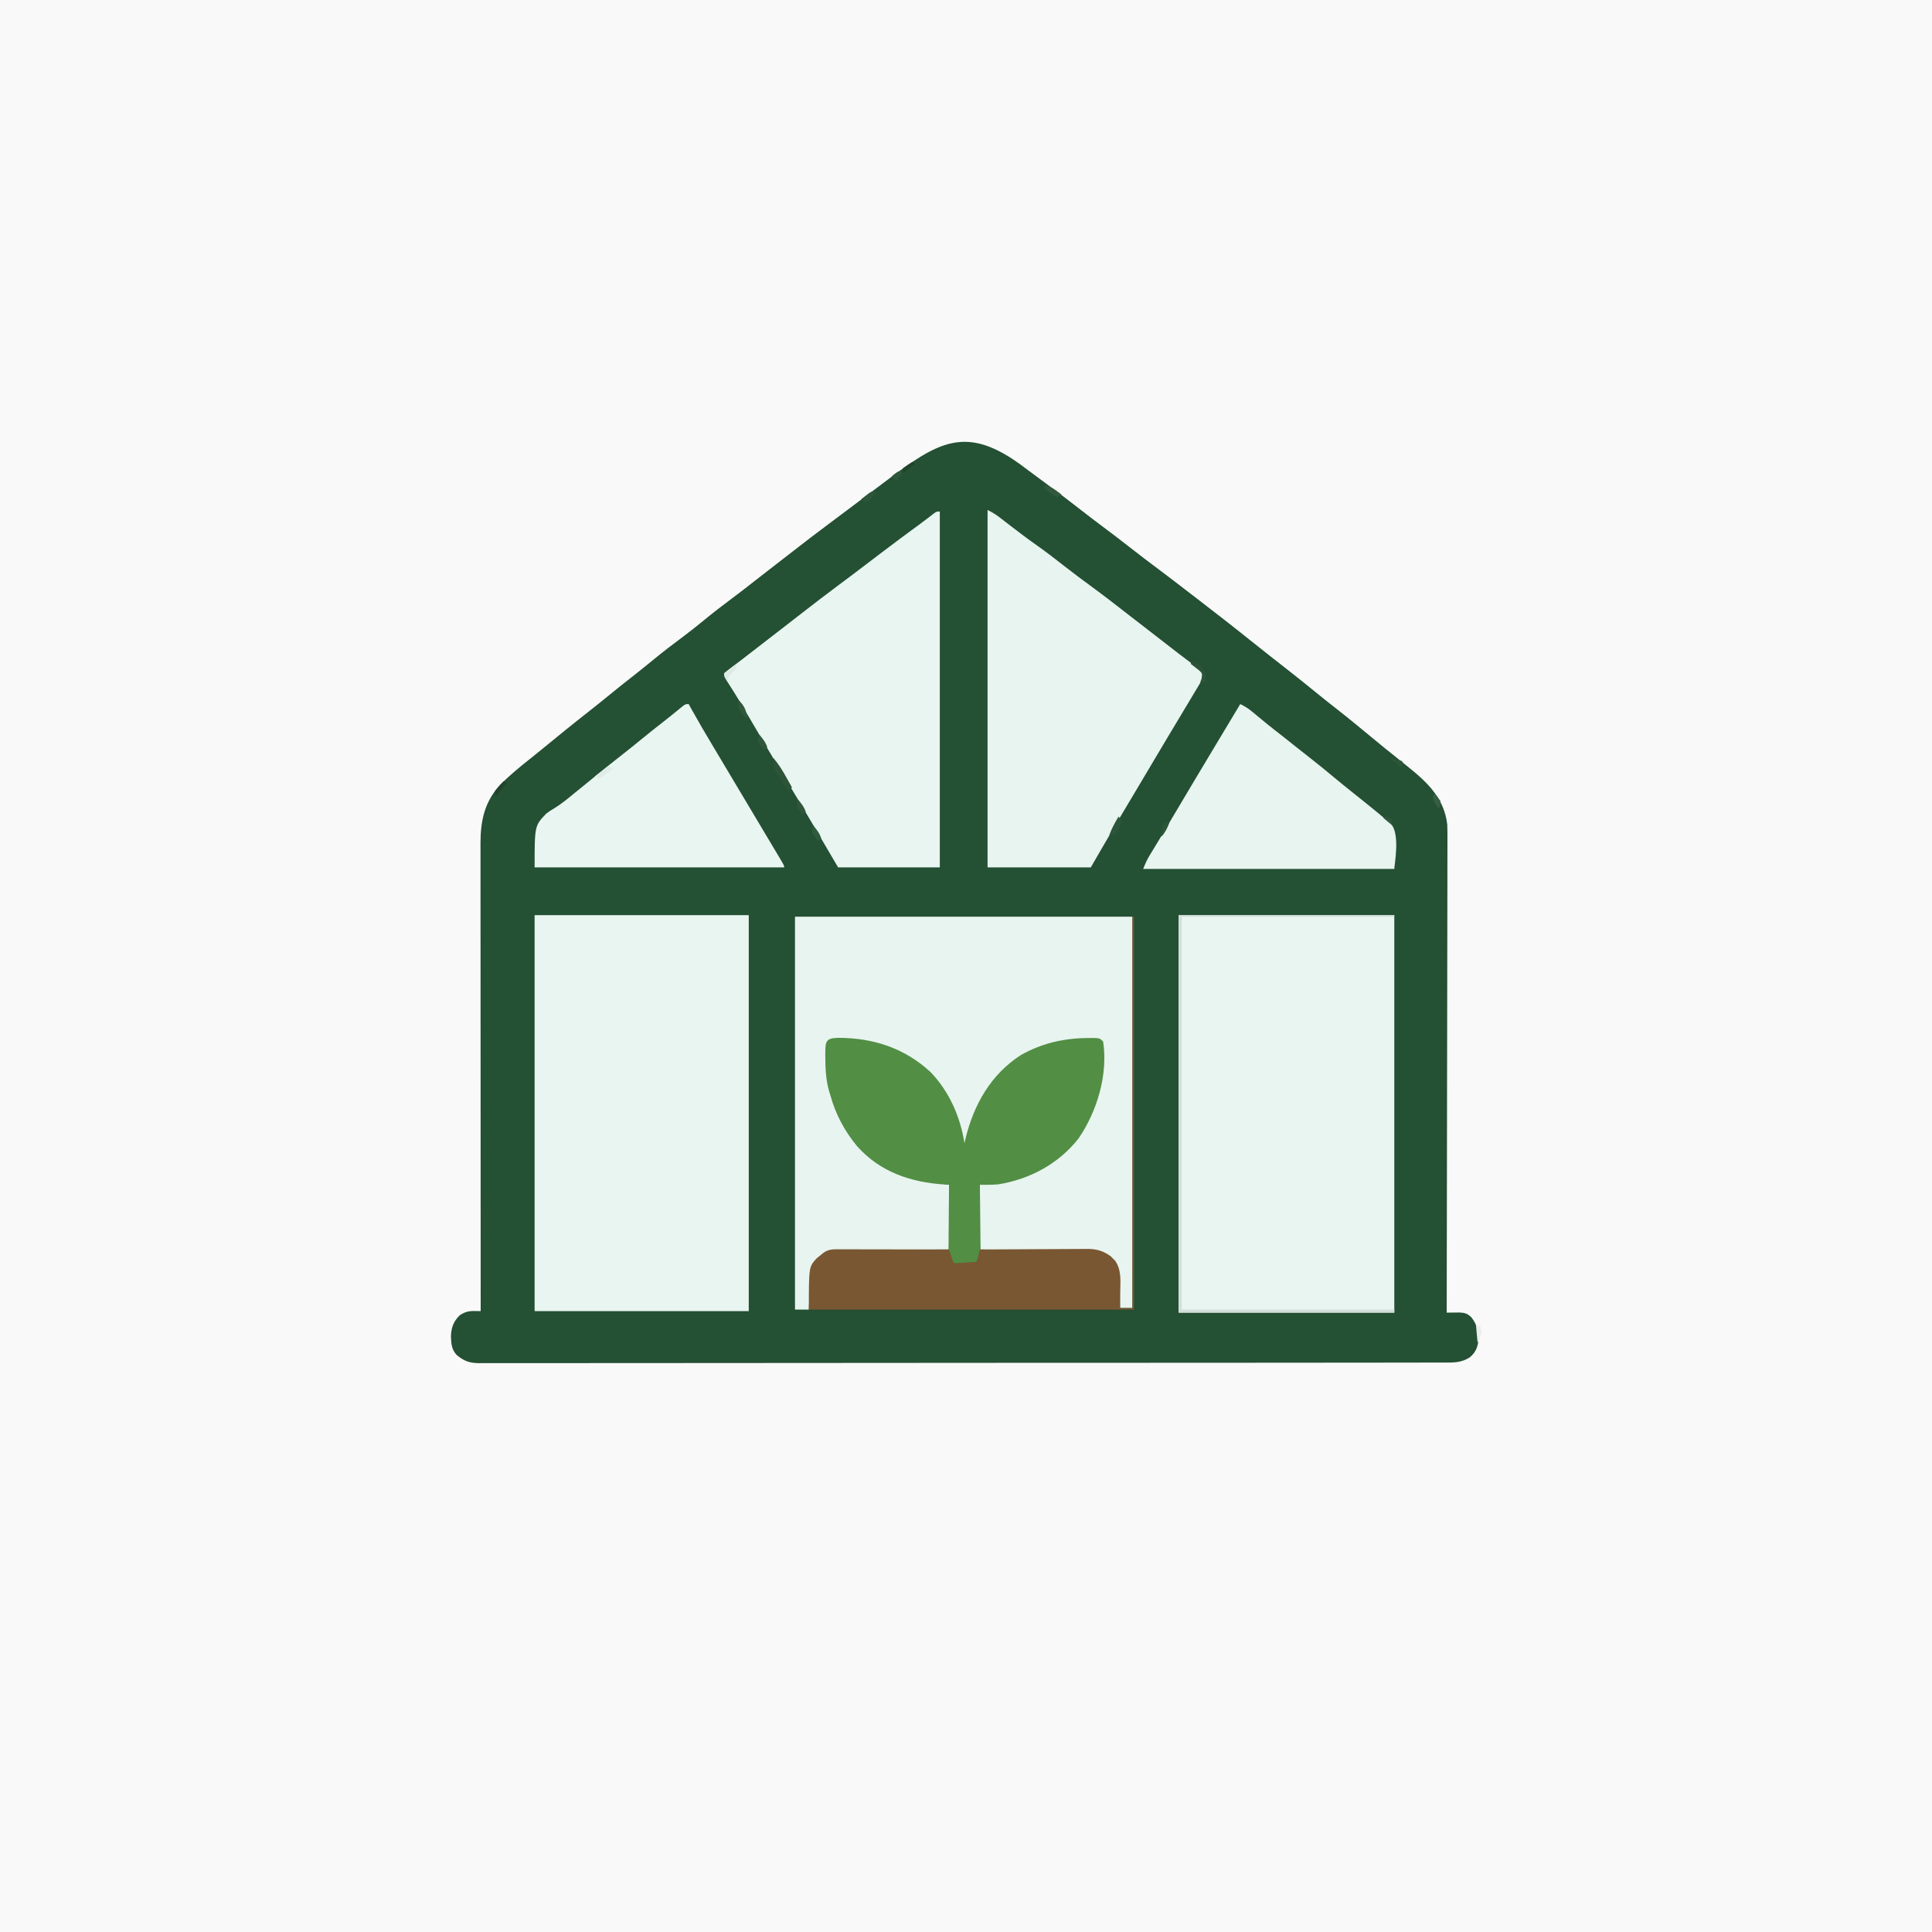
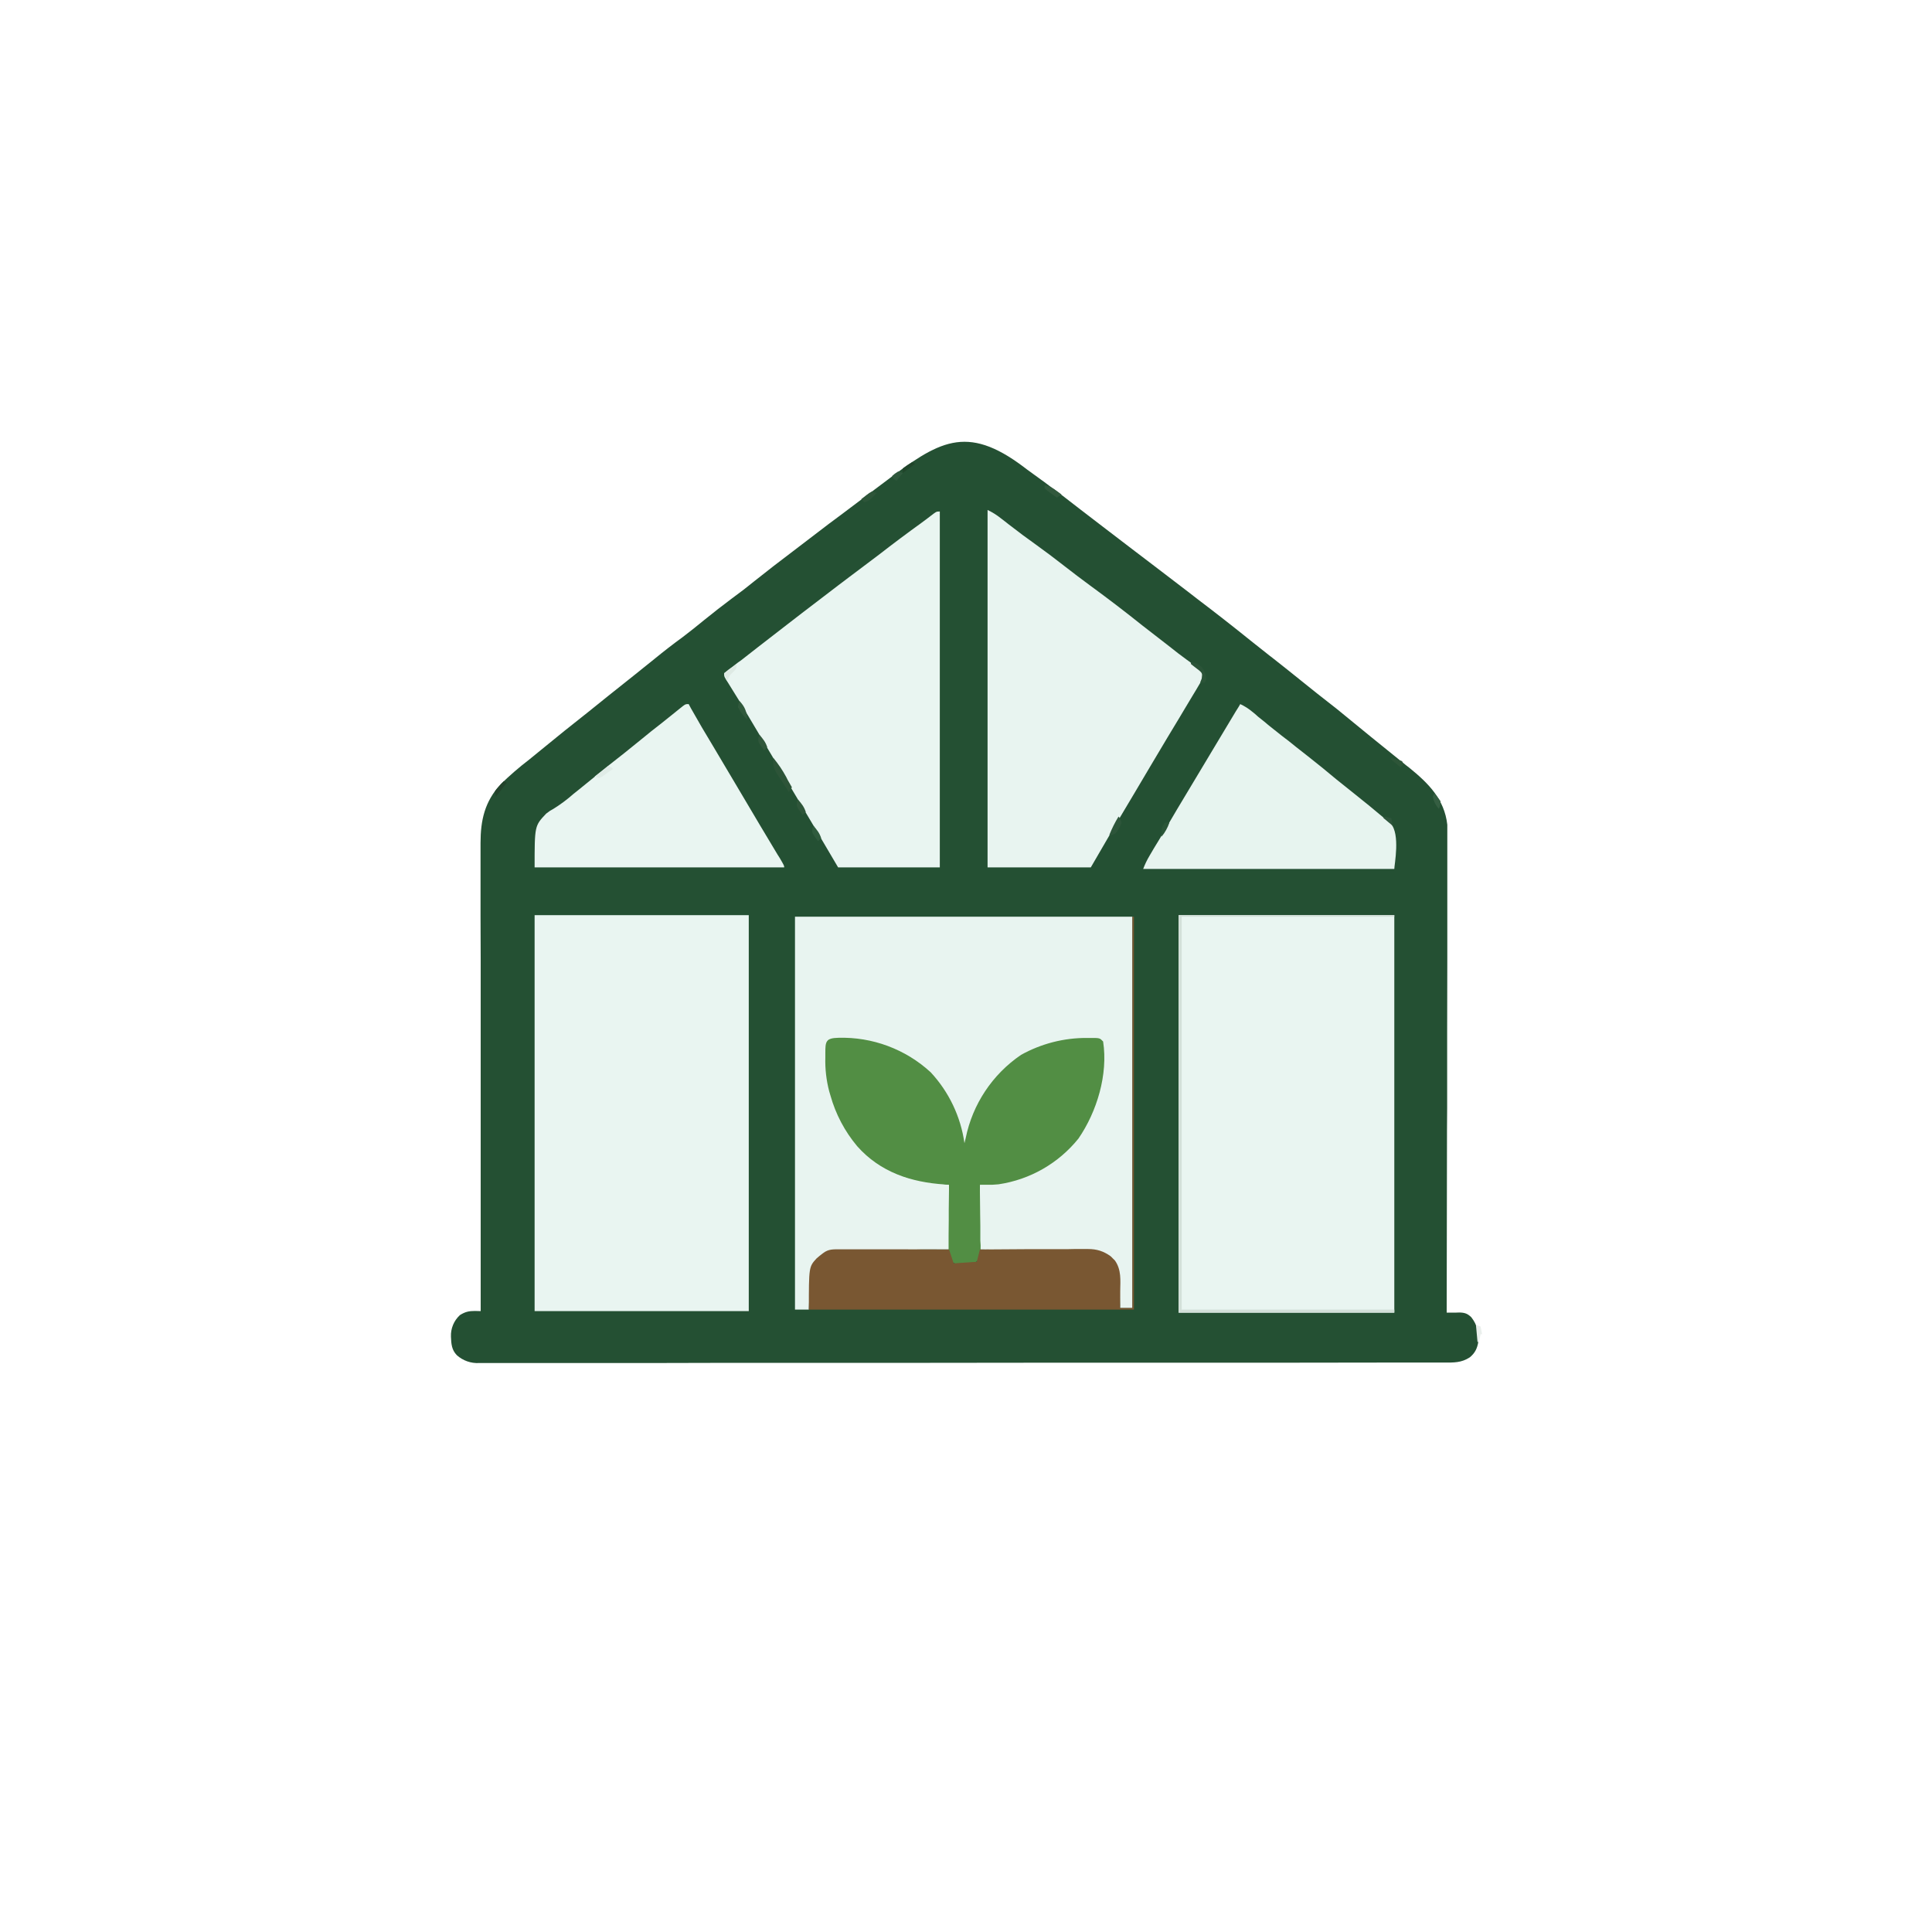
- <svg xmlns="http://www.w3.org/2000/svg" version="1.1" width="1254" height="1254">
-   <path d="M0 0 C413.82 0 827.64 0 1254 0 C1254 413.82 1254 827.64 1254 1254 C840.18 1254 426.36 1254 0 1254 C0 840.18 0 426.36 0 0 Z " fill="#F9F9F9" transform="translate(0,0)" />
-   <path d="M0 0 C0.681 0.515 1.362 1.03 2.064 1.56 C5.798 4.378 9.565 7.149 13.34 9.912 C21.261 15.711 29.073 21.627 36.802 27.681 C41.611 31.444 46.463 35.143 51.361 38.791 C57.084 43.054 62.738 47.396 68.361 51.791 C74.742 56.778 81.176 61.684 87.667 66.529 C93.948 71.219 100.157 75.999 106.361 80.791 C108.423 82.374 110.486 83.958 112.548 85.541 C124.093 94.419 135.601 103.341 146.956 112.46 C151.093 115.782 155.249 119.078 159.423 122.353 C159.999 122.805 160.574 123.256 161.167 123.722 C164.038 125.973 166.911 128.221 169.787 130.467 C176.72 135.889 183.583 141.39 190.402 146.957 C194.664 150.429 198.962 153.849 203.298 157.228 C210.796 163.078 218.116 169.139 225.441 175.203 C231.309 180.056 237.201 184.878 243.173 189.603 C244.905 190.996 246.634 192.392 248.361 193.791 C248.912 194.233 249.463 194.675 250.031 195.131 C262.391 205.102 272.824 215.367 274.728 231.999 C274.861 235.466 274.875 238.913 274.842 242.382 C274.847 244.358 274.847 244.358 274.852 246.373 C274.861 249.995 274.845 253.616 274.825 257.237 C274.808 261.155 274.814 265.073 274.817 268.991 C274.819 275.768 274.806 282.545 274.784 289.322 C274.751 299.12 274.741 308.918 274.736 318.717 C274.727 334.616 274.7 350.515 274.663 366.415 C274.626 381.854 274.598 397.292 274.581 412.731 C274.58 413.684 274.578 414.637 274.577 415.618 C274.572 420.398 274.567 425.177 274.562 429.957 C274.521 469.568 274.45 509.18 274.361 548.791 C275.121 548.778 275.881 548.766 276.664 548.753 C277.658 548.744 278.653 548.734 279.677 548.724 C280.664 548.712 281.651 548.7 282.668 548.687 C286.143 548.821 287.816 549.4 290.361 551.791 C294.435 556.966 295.048 561.369 294.81 567.912 C294.151 572.136 292.649 575.046 289.361 577.791 C283.829 581.349 278.929 581.215 272.572 581.177 C271.478 581.182 270.385 581.187 269.258 581.193 C265.574 581.207 261.89 581.199 258.206 581.192 C255.546 581.198 252.887 581.204 250.227 581.213 C244.433 581.228 238.64 581.232 232.846 581.229 C224.231 581.225 215.616 581.237 207.001 581.253 C190.72 581.282 174.439 581.29 158.158 581.292 C145.587 581.293 133.017 581.299 120.446 581.309 C116.829 581.312 113.212 581.314 109.595 581.317 C108.247 581.318 108.247 581.318 106.871 581.319 C81.577 581.338 56.284 581.349 30.99 581.348 C30.036 581.348 29.082 581.348 28.099 581.348 C23.265 581.348 18.43 581.347 13.595 581.347 C12.635 581.347 11.675 581.347 10.686 581.347 C8.744 581.347 6.802 581.347 4.861 581.346 C-25.357 581.345 -55.574 581.367 -85.792 581.408 C-119.729 581.454 -153.667 581.48 -187.604 581.477 C-191.222 581.477 -194.839 581.477 -198.456 581.477 C-199.347 581.477 -200.238 581.477 -201.156 581.477 C-215.501 581.477 -229.846 581.496 -244.192 581.522 C-258.604 581.547 -273.016 581.55 -287.428 581.53 C-295.993 581.519 -304.559 581.525 -313.124 581.554 C-318.844 581.572 -324.563 581.568 -330.283 581.547 C-333.543 581.535 -336.803 581.536 -340.063 581.557 C-343.576 581.578 -347.086 581.562 -350.598 581.537 C-351.61 581.552 -352.622 581.567 -353.665 581.583 C-359.823 581.489 -363.365 580.295 -368.131 576.352 C-371.514 572.851 -371.739 568.992 -371.952 564.353 C-371.798 558.654 -370.338 554.404 -366.139 550.416 C-362.81 548.252 -360.34 547.665 -356.452 547.728 C-355.194 547.749 -353.935 547.77 -352.639 547.791 C-352.64 547.132 -352.64 546.472 -352.64 545.793 C-352.663 506.721 -352.68 467.649 -352.69 428.576 C-352.691 423.885 -352.693 419.194 -352.694 414.502 C-352.694 413.568 -352.695 412.634 -352.695 411.672 C-352.699 396.549 -352.707 381.426 -352.716 366.303 C-352.726 350.786 -352.731 335.268 -352.733 319.751 C-352.735 310.176 -352.739 300.6 -352.747 291.025 C-352.752 284.459 -352.754 277.894 -352.753 271.328 C-352.752 267.539 -352.753 263.751 -352.758 259.963 C-352.764 255.854 -352.762 251.745 -352.759 247.635 C-352.762 246.441 -352.765 245.246 -352.768 244.016 C-352.742 229.2 -350.071 216.93 -339.639 205.791 C-333.798 200.057 -327.575 194.825 -321.147 189.767 C-318.577 187.742 -316.043 185.679 -313.514 183.603 C-303.385 175.303 -293.251 167.015 -282.929 158.955 C-278.455 155.453 -274.041 151.883 -269.639 148.291 C-264.115 143.782 -258.546 139.339 -252.924 134.953 C-248.486 131.481 -244.122 127.925 -239.764 124.353 C-233.84 119.504 -227.792 114.865 -221.64 110.311 C-216.867 106.76 -212.234 103.068 -207.639 99.291 C-201.711 94.418 -195.666 89.748 -189.505 85.174 C-184.507 81.459 -179.594 77.649 -174.708 73.788 C-170.438 70.413 -166.136 67.083 -161.816 63.773 C-157.838 60.721 -153.88 57.645 -149.927 54.561 C-142.224 48.554 -134.476 42.623 -126.639 36.791 C-124.054 34.855 -121.472 32.917 -118.889 30.978 C-117.519 29.951 -116.15 28.924 -114.78 27.896 C-114.095 27.382 -113.41 26.869 -112.704 26.339 C-110.677 24.819 -108.65 23.299 -106.624 21.779 C-105.966 21.286 -105.308 20.793 -104.631 20.284 C-103.299 19.286 -101.968 18.287 -100.636 17.289 C-97.323 14.806 -94.014 12.32 -90.709 9.826 C-55.584 -16.664 -37.554 -28.373 0 0 Z " fill="#245033" transform="translate(664.6392,303.2092)" />
-   <path d="M0 0 C46.2 0 92.4 0 140 0 C140 85.14 140 170.28 140 258 C93.8 258 47.6 258 0 258 C0 172.86 0 87.72 0 0 Z " fill="#E9F5F1" transform="translate(765,594)" />
-   <path d="M0 0 C45.87 0 91.74 0 139 0 C139 84.81 139 169.62 139 257 C93.13 257 47.26 257 0 257 C0 172.19 0 87.38 0 0 Z " fill="#E9F5F1" transform="translate(347,594)" />
-   <path d="M0 0 C72.27 0 144.54 0 219 0 C219 83.82 219 167.64 219 254 C216.36 254 213.72 254 211 254 C210.978 253.01 210.978 253.01 210.956 252 C210.881 248.978 210.784 245.958 210.688 242.938 C210.665 241.899 210.642 240.861 210.619 239.791 C210.379 232.928 209.95 227.436 205.316 222.039 C204.448 221.339 204.448 221.339 203.562 220.625 C202.986 220.143 202.41 219.661 201.816 219.164 C197.747 216.556 193.261 216.833 188.569 216.795 C187.827 216.785 187.086 216.775 186.321 216.765 C183.876 216.733 181.43 216.708 178.984 216.684 C177.286 216.663 175.588 216.642 173.89 216.621 C169.425 216.565 164.96 216.516 160.495 216.468 C155.135 216.409 149.775 216.342 144.415 216.277 C136.277 216.18 128.138 216.091 120 216 C120 202.14 120 188.28 120 174 C123.094 173.649 126.188 173.299 129.375 172.938 C144.182 170.976 158.012 166.096 170 157 C171.272 156.035 171.272 156.035 172.57 155.051 C187.879 142.387 196.631 121.39 199 102 C199.137 98.395 199.14 94.795 199.125 91.188 C199.129 90.221 199.133 89.255 199.137 88.26 C199.135 87.343 199.134 86.425 199.133 85.48 C199.131 84.226 199.131 84.226 199.129 82.946 C199.214 80.995 199.214 80.995 198 80 C177.157 78.793 156.532 82.509 140 96 C139.147 96.691 138.293 97.382 137.414 98.094 C121.61 111.572 112.967 131.541 111 152 C110.67 152 110.34 152 110 152 C109.781 150.791 109.562 149.582 109.336 148.336 C106.373 132.738 101.621 119.889 92 107 C91.407 106.198 90.814 105.396 90.203 104.57 C78.477 90.088 59.069 82.301 41 80 C34.668 79.562 28.331 79.583 22 80 C19.296 82.704 20.628 90.25 20.611 93.868 C20.8 107.698 24.543 120.781 31 133 C31.366 133.75 31.732 134.5 32.109 135.273 C40.522 151.694 54.838 162.837 72 169 C81.162 171.633 90.57 172.653 100 174 C100 187.86 100 201.72 100 216 C94.439 216.026 88.878 216.052 83.148 216.078 C79.621 216.103 76.094 216.13 72.566 216.16 C66.97 216.208 61.374 216.253 55.778 216.271 C51.265 216.286 46.752 216.321 42.239 216.368 C40.52 216.383 38.8 216.391 37.08 216.392 C34.666 216.394 32.254 216.421 29.841 216.454 C29.134 216.449 28.426 216.444 27.697 216.439 C21.932 216.56 18.462 218.661 14.355 222.562 C10.474 227.34 9.908 230.61 9.684 236.641 C9.642 237.711 9.6 238.78 9.557 239.883 C9.498 241.55 9.498 241.55 9.438 243.25 C9.394 244.377 9.351 245.503 9.307 246.664 C9.201 249.443 9.099 252.221 9 255 C6.03 255 3.06 255 0 255 C0 170.85 0 86.7 0 0 Z " fill="#E8F4F0" transform="translate(516,595)" />
-   <path d="M0 0 C3.256 1.628 5.654 3.146 8.492 5.344 C9.355 6.008 10.217 6.672 11.106 7.356 C12.02 8.063 12.934 8.771 13.875 9.5 C19.912 14.142 25.949 18.757 32.188 23.125 C38.276 27.401 44.126 31.954 49.977 36.547 C55.413 40.801 60.927 44.929 66.5 49 C75.135 55.313 83.585 61.842 92.003 68.439 C94.823 70.643 97.66 72.822 100.5 75 C106.459 79.575 112.392 84.182 118.312 88.806 C121.843 91.56 125.381 94.298 128.969 96.977 C129.87 97.653 129.87 97.653 130.789 98.344 C132.386 99.54 133.99 100.727 135.594 101.914 C137.972 103.976 138.993 105.069 140 108 C139.364 109.985 139.364 109.985 138.098 112.105 C137.627 112.911 137.157 113.717 136.672 114.547 C136.141 115.418 135.61 116.29 135.062 117.188 C134.519 118.107 133.976 119.027 133.416 119.975 C131.627 122.993 129.814 125.997 128 129 C126.77 131.057 125.541 133.114 124.312 135.172 C121.799 139.376 119.276 143.575 116.746 147.77 C113.172 153.702 109.641 159.659 106.125 165.625 C102.605 171.596 99.076 177.562 95.5 183.5 C91.849 189.568 88.231 195.655 84.625 201.75 C84.132 202.582 83.639 203.414 83.131 204.271 C77.69 213.478 72.359 222.744 67 232 C44.89 232 22.78 232 0 232 C0 155.44 0 78.88 0 0 Z " fill="#E8F4F0" transform="translate(641,331)" />
-   <path d="M0 0 C0 76.23 0 152.46 0 231 C-21.78 231 -43.56 231 -66 231 C-76 214 -76 214 -80.875 205.688 C-87.08 195.126 -93.401 184.633 -99.723 174.141 C-107.539 161.169 -115.274 148.154 -122.901 135.07 C-127.56 127.083 -132.28 119.148 -137.31 111.388 C-140 107.201 -140 107.201 -140 105 C-138.264 103.516 -136.456 102.115 -134.625 100.75 C-133.429 99.85 -132.234 98.949 -131.039 98.047 C-130.39 97.559 -129.74 97.071 -129.071 96.568 C-125.351 93.751 -121.679 90.872 -118 88 C-111.821 83.187 -105.624 78.397 -99.41 73.629 C-96.027 71.027 -92.662 68.402 -89.296 65.777 C-81.59 59.768 -73.841 53.833 -66 48 C-63.519 46.148 -61.04 44.293 -58.562 42.438 C-57.898 41.94 -57.233 41.442 -56.548 40.929 C-50.902 36.694 -45.294 32.411 -39.688 28.125 C-30.569 21.158 -21.363 14.316 -12.095 7.55 C-10.637 6.471 -9.19 5.377 -7.752 4.271 C-7.036 3.72 -6.32 3.169 -5.582 2.602 C-4.621 1.853 -4.621 1.853 -3.64 1.088 C-2 0 -2 0 0 0 Z " fill="#E9F5F1" transform="translate(610,332)" />
-   <path d="M0 0 C22.819 0.054 43.114 6.6 60.116 22.357 C72.096 34.901 79.357 51.364 81.984 68.381 C82.24 67.279 82.497 66.177 82.761 65.041 C88.189 43.051 99.208 23.68 118.671 11.131 C132.185 3.568 146.207 0.286 161.609 0.131 C162.404 0.121 163.199 0.112 164.018 0.102 C169.738 0.136 169.738 0.136 171.984 2.381 C175.283 23.788 168.055 47.838 155.984 65.381 C143.111 81.743 124.557 91.723 104.101 95.084 C101.458 95.336 98.938 95.411 96.289 95.399 C95.078 95.395 95.078 95.395 93.843 95.391 C93.229 95.388 92.616 95.384 91.984 95.381 C91.993 95.961 92.001 96.541 92.011 97.138 C92.099 103.173 92.159 109.207 92.203 115.242 C92.223 117.494 92.251 119.746 92.285 121.999 C92.334 125.235 92.357 128.472 92.374 131.709 C92.395 132.716 92.416 133.724 92.437 134.762 C92.439 141.725 92.439 141.725 90.155 145.015 C87.157 146.901 84.941 146.913 81.421 146.881 C80.285 146.891 79.15 146.901 77.98 146.912 C74.984 146.381 74.984 146.381 73.318 144.646 C71.783 142.04 71.619 140.614 71.643 137.612 C71.643 136.672 71.644 135.731 71.644 134.762 C71.659 133.754 71.675 132.747 71.691 131.709 C71.695 130.671 71.699 129.634 71.704 128.565 C71.72 125.253 71.758 121.942 71.796 118.631 C71.811 116.385 71.825 114.139 71.837 111.893 C71.87 106.388 71.92 100.885 71.984 95.381 C71.064 95.327 70.145 95.273 69.198 95.217 C47.31 93.814 27.324 87.214 12.335 70.412 C4.318 60.725 -1.716 49.546 -5.016 37.381 C-5.294 36.502 -5.571 35.623 -5.856 34.717 C-7.927 27.33 -8.302 20.339 -8.329 12.693 C-8.334 11.712 -8.34 10.731 -8.345 9.72 C-8.272 2.475 -8.057 0.158 0 0 Z " fill="#528E44" transform="translate(544.0164,673.6191)" />
-   <path d="M0 0 C2.841 1.32 5.162 2.798 7.574 4.793 C8.237 5.337 8.9 5.882 9.583 6.443 C10.625 7.306 10.625 7.306 11.688 8.188 C13.131 9.373 14.575 10.558 16.02 11.742 C16.71 12.309 17.4 12.876 18.112 13.46 C21.017 15.83 23.979 18.122 26.949 20.41 C30.066 22.826 33.132 25.304 36.207 27.773 C38.82 29.857 41.449 31.918 44.082 33.974 C50.222 38.771 56.251 43.67 62.219 48.68 C65.496 51.414 68.825 54.076 72.164 56.734 C80.151 63.115 88.142 69.51 95.938 76.125 C96.817 76.871 96.817 76.871 97.715 77.633 C104.036 84.357 100 104.37 100 107 C46.21 107 -7.58 107 -63 107 C-61.686 103.716 -60.631 101.182 -58.848 98.262 C-58.411 97.541 -57.974 96.82 -57.524 96.077 C-56.801 94.894 -56.801 94.894 -56.062 93.688 C-54.976 91.894 -53.89 90.099 -52.805 88.305 C-52.202 87.309 -51.6 86.314 -50.979 85.288 C-47.596 79.668 -44.256 74.023 -40.912 68.38 C-32.944 54.934 -24.93 41.517 -16.876 28.122 C-13.776 22.964 -10.681 17.802 -7.585 12.641 C-5.975 9.957 -4.364 7.274 -2.754 4.59 C-2.221 3.702 -1.688 2.813 -1.139 1.898 C-0.763 1.272 -0.387 0.645 0 0 Z " fill="#E7F4EF" transform="translate(805,457)" />
-   <path d="M0 0 C0.51 0.923 1.021 1.846 1.547 2.797 C6.168 11.106 10.94 19.308 15.853 27.448 C20.775 35.608 25.64 43.802 30.5 52 C35.833 60.992 41.174 69.979 46.562 78.938 C50.312 85.175 54.047 91.422 57.75 97.688 C58.397 98.777 58.397 98.777 59.057 99.888 C62 104.883 62 104.883 62 106 C8.54 106 -44.92 106 -100 106 C-100 79 -100 79 -92.5 71.125 C-89.973 69.247 -89.973 69.247 -87.785 67.98 C-83.154 65.153 -79.082 61.927 -74.938 58.438 C-73.618 57.363 -72.297 56.292 -70.973 55.223 C-68.289 53.047 -65.61 50.868 -62.934 48.684 C-55.985 43.017 -49.003 37.403 -41.937 31.882 C-38.421 29.131 -34.947 26.338 -31.5 23.5 C-26.771 19.607 -21.975 15.809 -17.147 12.04 C-12.675 8.545 -8.266 4.978 -3.891 1.363 C-2 0 -2 0 0 0 Z " fill="#E9F5F1" transform="translate(447,457)" />
-   <path d="M0 0 C0.33 0 0.66 0 1 0 C1 84.15 1 168.3 1 255 C-68.63 255 -138.26 255 -210 255 C-210 227.315 -210 227.315 -205.027 221.82 C-204.338 221.261 -203.648 220.701 -202.938 220.125 C-202.245 219.55 -201.553 218.975 -200.84 218.383 C-197.175 215.629 -194.034 215.864 -189.613 215.886 C-188.471 215.886 -188.471 215.886 -187.307 215.886 C-184.785 215.887 -182.264 215.895 -179.742 215.902 C-177.996 215.904 -176.25 215.906 -174.504 215.907 C-169.905 215.91 -165.305 215.92 -160.705 215.931 C-156.013 215.942 -151.321 215.946 -146.629 215.951 C-137.419 215.962 -128.21 215.979 -119 216 C-118 219 -117 222 -116 225 C-111.05 224.67 -106.1 224.34 -101 224 C-100.01 220.04 -100.01 220.04 -99 216 C-89.212 215.93 -79.424 215.877 -69.635 215.845 C-65.09 215.829 -60.544 215.808 -55.999 215.774 C-51.609 215.741 -47.22 215.723 -42.83 215.715 C-41.158 215.71 -39.487 215.699 -37.815 215.683 C-35.467 215.661 -33.119 215.658 -30.771 215.659 C-30.086 215.649 -29.4 215.638 -28.694 215.627 C-23.058 215.663 -18.657 217.076 -14.074 220.395 C-13.617 220.862 -13.159 221.33 -12.688 221.812 C-11.982 222.503 -11.982 222.503 -11.262 223.207 C-7.079 229.151 -7.764 235.936 -7.875 242.875 C-7.884 243.945 -7.893 245.015 -7.902 246.117 C-7.926 248.745 -7.959 251.372 -8 254 C-5.36 254 -2.72 254 0 254 C0 170.18 0 86.36 0 0 Z " fill="#795732" transform="translate(735,595)" />
-   <path d="M0 0 C46.2 0 92.4 0 140 0 C140 0.33 140 0.66 140 1 C94.46 1 48.92 1 2 1 C2 85.15 2 169.3 2 256 C47.54 256 93.08 256 140 256 C140 256.66 140 257.32 140 258 C93.8 258 47.6 258 0 258 C0 172.86 0 87.72 0 0 Z " fill="#D3E0D9" transform="translate(765,594)" />
-   <path d="M0 0 C3.288 3.873 5.793 7.895 8.25 12.312 C8.795 13.28 8.795 13.28 9.352 14.268 C10.238 15.843 11.12 17.421 12 19 C11.34 19.99 10.68 20.98 10 22 C8.316 19.468 6.653 16.926 5 14.375 C4.523 13.662 4.046 12.949 3.555 12.215 C0.844 7.994 -0.655 5.194 0 0 Z " fill="#2D5438" transform="translate(502,492)" />
-   <path d="M0 0 C1.25 1.562 1.25 1.562 2 4 C1.086 6.648 -0.218 8.843 -2 11 C-4.25 11.938 -4.25 11.938 -6 12 C-4.434 7.692 -2.317 3.938 0 0 Z " fill="#2D553A" transform="translate(726,530)" />
-   <path d="M0 0 C3.448 0.287 4.762 0.762 7.25 3.25 C8.994 5.991 9.739 7.784 10 11 C9.67 11.66 9.34 12.32 9 13 C8.01 13 7.02 13 6 13 C6.309 12.134 6.619 11.268 6.938 10.375 C7.378 7.046 7.378 7.046 5.508 5.301 C4.221 4.234 2.907 3.199 1.566 2.199 C1.049 1.803 0.533 1.408 0 1 C0 0.67 0 0.34 0 0 Z " fill="#2B5438" transform="translate(773,430)" />
-   <path d="M0 0 C3.153 0.607 5.189 1.642 7.75 3.562 C8.67 4.245 8.67 4.245 9.609 4.941 C10.298 5.465 10.298 5.465 11 6 C10.01 6.66 9.02 7.32 8 8 C6.661 7.05 5.329 6.089 4 5.125 C3.257 4.591 2.515 4.058 1.75 3.508 C1.173 3.01 0.595 2.513 0 2 C0 1.34 0 0.68 0 0 Z " fill="#32593D" transform="translate(678,315)" />
-   <path d="M0 0 C3.648 3.883 4.585 6.712 5 12 C2.376 9.626 0.554 7.186 -1 4 C-0.688 1.688 -0.688 1.688 0 0 Z " fill="#30593C" transform="translate(480,455)" />
-   <path d="M0 0 C0.99 0.33 1.98 0.66 3 1 C-1.625 5.875 -1.625 5.875 -5 7 C-5.66 6.34 -6.32 5.68 -7 5 C-5.906 4.133 -4.799 3.282 -3.688 2.438 C-3.073 1.962 -2.458 1.486 -1.824 0.996 C-1.222 0.667 -0.62 0.339 0 0 Z " fill="#2D5539" transform="translate(566,319)" />
-   <path d="M0 0 C0.99 0.66 1.98 1.32 3 2 C1.571 3.033 0.132 4.051 -1.312 5.062 C-2.513 5.915 -2.513 5.915 -3.738 6.785 C-4.485 7.186 -5.231 7.587 -6 8 C-6.99 7.67 -7.98 7.34 -9 7 C-6.03 4.69 -3.06 2.38 0 0 Z " fill="#E0ECE7" transform="translate(395,497)" />
-   <path d="M0 0 C0 3 0 3 -1.875 4.938 C-2.576 5.618 -3.277 6.299 -4 7 C-5.235 9.133 -5.235 9.133 -6 11 C-6.66 9.35 -7.32 7.7 -8 6 C-5.36 4.02 -2.72 2.04 0 0 Z " fill="#DEEAE4" transform="translate(478,431)" />
-   <path d="M0 0 C2.252 2.688 3.882 4.646 5 8 C4.34 8.66 3.68 9.32 3 10 C-1.062 4.585 -1.062 4.585 -0.75 1.625 C-0.502 1.089 -0.255 0.552 0 0 Z " fill="#2F5B3D" transform="translate(528,536)" />
-   <path d="M0 0 C2.252 2.688 3.882 4.646 5 8 C4.34 8.66 3.68 9.32 3 10 C-1.062 4.585 -1.062 4.585 -0.75 1.625 C-0.502 1.089 -0.255 0.552 0 0 Z " fill="#2F563A" transform="translate(518,519)" />
-   <path d="M0 0 C2.252 2.688 3.882 4.646 5 8 C4.34 8.66 3.68 9.32 3 10 C-1.062 4.585 -1.062 4.585 -0.75 1.625 C-0.502 1.089 -0.255 0.552 0 0 Z " fill="#30573B" transform="translate(493,477)" />
-   <path d="M0 0 C2.062 2.188 2.062 2.188 4 5 C3.75 7.812 3.75 7.812 3 10 C0.867 7.404 -0.551 5.369 -1 2 C-0.67 1.34 -0.34 0.68 0 0 Z " fill="#355E42" transform="translate(931,515)" />
-   <path d="M0 0 C0.99 0 1.98 0 3 0 C1.751 3.459 0.325 6.147 -2 9 C-2.25 3.375 -2.25 3.375 0 0 Z " fill="#2B5638" transform="translate(756,534)" />
-   <path d="M0 0 C0.99 0.33 1.98 0.66 3 1 C3.33 2.65 3.66 4.3 4 6 C3.67 6 3.34 6 3 6 C2.67 7.65 2.34 9.3 2 11 C1.67 11 1.34 11 1 11 C0.67 7.37 0.34 3.74 0 0 Z " fill="#EAEFEC" transform="translate(958,860)" />
-   <path d="M0 0 C0.66 0.33 1.32 0.66 2 1 C-0.31 3.97 -2.62 6.94 -5 10 C-5.33 9.01 -5.66 8.02 -6 7 C-4.785 5.176 -4.785 5.176 -3.062 3.312 C-2.497 2.69 -1.931 2.067 -1.348 1.426 C-0.903 0.955 -0.458 0.485 0 0 Z " fill="#22432B" transform="translate(327,507)" />
-   <path d="M0 0 C0.99 0.33 1.98 0.66 3 1 C1.68 2.65 0.36 4.3 -1 6 C-3 5 -3 5 -4 3 C-2.188 1.438 -2.188 1.438 0 0 Z " fill="#2F573C" transform="translate(583,306)" />
-   <path d="M0 0 C2.352 0.599 4.686 1.269 7 2 C7.33 2.66 7.66 3.32 8 4 C7.34 4.66 6.68 5.32 6 6 C3.979 4.358 1.98 2.691 0 1 C0 0.67 0 0.34 0 0 Z " fill="#2D5538" transform="translate(903,492)" />
-   <path d="M0 0 C0.66 0.33 1.32 0.66 2 1 C-0.64 2.98 -3.28 4.96 -6 7 C-6 6.01 -6 5.02 -6 4 C-3 1.812 -3 1.812 0 0 Z " fill="#20442A" transform="translate(592,300)" />
-   <path d="M0 0 C2.475 0.495 2.475 0.495 5 1 C5.33 2.65 5.66 4.3 6 6 C3.979 4.358 1.98 2.691 0 1 C0 0.67 0 0.34 0 0 Z " fill="#2F563C" transform="translate(898,530)" />
+ <svg xmlns="http://www.w3.org/2000/svg" width="1254" height="1254">
+   <path fill="#245033" d="m664.6 303.2 2.1 1.6L678 313a903 903 0 0 1 23.4 17.8L716 342l17 13 19.3 14.7L771 384l6.2 4.8q17.3 13.1 34.4 26.9l12.5 9.9 1.7 1.3 8.6 6.8 20.6 16.5 13 10.2 22 18 17.8 14.4 5.2 4.2 1.7 1.3c12.3 10 22.8 20.3 24.7 37v86.6l-.1 47.7V719l-.1 14.3L939 852h5.3l3-.1c3.5.1 5.2.7 7.7 3.1 4 5.2 4.7 9.6 4.5 16.1-.7 4.2-2.2 7.2-5.5 9.9-5.5 3.6-10.4 3.4-16.8 3.4h-39.7l-74.7.1H669.5l-90.7.1H463.5l-43 .1H311a20 20 0 0 1-14.5-5.1c-3.4-3.5-3.6-7.4-3.8-12a18 18 0 0 1 5.8-14c3.3-2.1 5.8-2.7 9.7-2.7l3.8.1V623l-.1-28.8v-47c0-14.8 2.7-27 13.1-38.2q8.7-8.5 18.5-16l7.6-6.2q15.2-12.5 30.6-24.6l13.3-10.7 16.7-13.3 13.2-10.6q8.9-7.3 18.1-14 7.1-5.4 14-11.1 9-7.3 18.1-14.1 7.6-5.5 14.8-11.4a1105 1105 0 0 1 24.8-19.2L538 340l7.8-5.8 18.2-13.7 10-7.5c35-26.5 53-38.2 90.6-9.8" />
+   <path fill="#e9f5f1" d="M765 594h140v258H765zm-418 0h139v257H347z" />
+   <path fill="#e8f4f0" d="M516 595h219v254h-8v-2l-.3-9v-3.2c-.3-6.9-.8-12.4-5.4-17.8l-1.7-1.4-1.8-1.4c-4-2.6-8.5-2.4-13.2-2.4h-2.3l-7.3-.1h-5.1l-13.4-.2-16-.2-24.5-.3v-42l9.4-1c14.8-2 28.6-6.9 40.6-16l2.6-2c15.3-12.6 24-33.6 26.4-53l.1-10.8v-8.3c.1-2 .1-2-1.1-2.9-20.8-1.2-41.5 2.5-58 16l-2.6 2a80 80 0 0 0-26.4 54h-1l-.7-3.7A95 95 0 0 0 608 702l-1.8-2.4C594.5 685 575.1 677.3 557 675q-9.5-.6-19 0c-2.7 2.7-1.4 10.3-1.4 13.9.2 13.8 4 26.9 10.4 39.1l1.1 2.3A70 70 0 0 0 588 764c9.2 2.6 18.6 3.7 28 5v42h-16.9l-10.5.2-30.4.2h-14.5c-5.8.2-9.2 2.3-13.3 6.2-4 4.7-4.5 8-4.7 14l-.1 3.3-.2 3.3v3.5q-.3 4.1-.4 8.3h-9zm125-264c3.3 1.6 5.7 3.1 8.5 5.3l2.6 2 2.8 2.2q9 7 18.3 13.6 9 6.5 17.8 13.4 8.2 6.4 16.5 12.5a957 957 0 0 1 34 26l17.8 13.8q5.2 4.2 10.7 8.2l1.8 1.3 4.8 3.6a12 12 0 0 1 4.4 6.1c-.6 2-.6 2-1.9 4.1l-1.4 2.4-1.6 2.7-1.7 2.8-5.4 9-3.7 6.2-7.6 12.6-10.6 17.8-10.6 17.9-10.9 18.3-1.5 2.5L708 563h-67z" />
+   <path fill="#e9f5f1" d="M610 332v231h-66l-14.9-25.3-18.8-31.6-23.2-39q-7-12-14.4-23.7c-2.7-4.2-2.7-4.2-2.7-6.4q2.5-2.2 5.4-4.2l3.6-2.8 2-1.4 11-8.6 18.6-14.4 10.1-7.8L544 380l7.4-5.6 2-1.5 17-12.8q13.5-10.5 27.5-20.6l4.3-3.2 2.2-1.7 2-1.5c1.6-1.1 1.6-1.1 3.6-1.1" />
+   <path fill="#528e44" d="M544 673.6a85 85 0 0 1 60.1 22.4 85 85 0 0 1 21.9 46l.8-3.3a86 86 0 0 1 35.9-54 87 87 0 0 1 43-11h2.3c5.8 0 5.8 0 8 2.3 3.3 21.4-4 45.5-16 63a82 82 0 0 1-51.9 29.7q-3.8.4-7.8.3H636v1.8l.2 18 .1 6.8v9.7l.2 3c0 7 0 7-2.3 10.3-3 2-5.2 2-8.8 1.9H622c-3-.5-3-.5-4.7-2.2-1.5-2.6-1.7-4-1.6-7v-9.1l.1-10v-6.7l.2-16.5-2.8-.2c-21.9-1.4-41.9-8-56.8-24.8a88 88 0 0 1-17.4-33l-.8-2.7a78 78 0 0 1-2.5-22v-3c0-7.2.3-9.5 8.3-9.7" />
+   <path fill="#e7f4ef" d="M805 457q4.1 1.9 7.6 4.8l2 1.6 2 1.8 4.4 3.5 2.1 1.8 8.8 7q4.7 3.5 9.3 7.3l7.9 6.2a664 664 0 0 1 18.1 14.7l10 8q12 9.5 23.7 19.4l1.8 1.5c6.3 6.8 2.3 26.8 2.3 29.4H742a54 54 0 0 1 4.2-8.7l1.3-2.2 1.4-2.4 3.3-5.4 1.8-3 10-17 24.1-40.2 9.3-15.5 4.8-8 1.7-2.7z" />
+   <path fill="#e9f5f1" d="m447 457 1.5 2.8a803 803 0 0 0 14.4 24.6l14.6 24.6 16 27 11.2 18.7 1.4 2.2c2.9 5 2.9 5 2.9 6.1H347c0-27 0-27 7.5-34.9 2.5-1.9 2.5-1.9 4.7-3.1q6.8-4.2 12.9-9.6l4-3.2 8-6.5q10.4-8.6 21-16.8l10.4-8.4q7-5.8 14.4-11.5l13.2-10.6c1.9-1.4 1.9-1.4 3.9-1.4" />
+   <path fill="#795732" d="M735 595h1v255H525c0-27.7 0-27.7 5-33.2l2-1.7 2.2-1.7c3.6-2.8 6.8-2.5 11.2-2.5h42.9l27.7.1 3 9 15-1 2-8 29.4-.2h26.8l5-.1h9.1c5.6 0 10 1.4 14.6 4.7l1.4 1.4 1.4 1.4c4.2 6 3.5 12.7 3.4 19.7v3.2l-.1 7.9h8z" />
+   <path fill="#d3e0d9" d="M765 594h140v1H767v255h138v2H765z" />
+   <path fill="#2d5438" d="M502 492q4.8 5.8 8.3 12.3l1 2 2.7 4.7-2 3-5-7.6-1.4-2.2c-2.8-4.2-4.3-7-3.6-12.2" />
+   <path fill="#2d553a" d="M726 530c1.3 1.6 1.3 1.6 2 4a22 22 0 0 1-4 7c-2.2 1-2.2 1-4 1a79 79 0 0 1 6-12" />
+   <path fill="#2b5438" d="M773 430c3.4.3 4.8.8 7.3 3.3 1.7 2.7 2.4 4.5 2.7 7.7l-1 2h-3l1-2.6c.4-3.4.4-3.4-1.5-5.1l-4-3.1-1.5-1.2z" />
+   <path fill="#32593d" d="M678 315c3.2.6 5.2 1.6 7.8 3.6l1.8 1.3 1.4 1.1-3 2-4-2.9-2.2-1.6-1.8-1.5z" />
+   <path fill="#30593c" d="M480 455c3.6 3.9 4.6 6.7 5 12a25 25 0 0 1-6-8c.3-2.3.3-2.3 1-4" />
+   <path fill="#2d5539" d="m566 319 3 1c-4.6 4.9-4.6 4.9-8 6l-2-2 3.3-2.6 1.9-1.4z" />
+   <path fill="#e0ece7" d="m395 497 3 2-4.3 3-2.4 1.8-2.3 1.2-3-1z" />
+   <path fill="#deeae4" d="M478 431c0 3 0 3-1.9 5l-2.1 2c-1.2 2.1-1.2 2.1-2 4l-2-5z" />
+   <path fill="#2f5b3d" d="M528 536c2.3 2.7 3.9 4.6 5 8l-2 2c-4-5.4-4-5.4-3.7-8.4z" />
+   <path fill="#2f563a" d="M518 519c2.3 2.7 3.9 4.6 5 8l-2 2c-4-5.4-4-5.4-3.7-8.4z" />
+   <path fill="#30573b" d="M493 477c2.3 2.7 3.9 4.6 5 8l-2 2c-4-5.4-4-5.4-3.7-8.4z" />
+   <path fill="#355e42" d="M931 515c2 2.2 2 2.2 4 5-.2 2.8-.2 2.8-1 5a15 15 0 0 1-4-8z" />
+   <path fill="#2b5638" d="M756 534h3a29 29 0 0 1-5 9c-.2-5.6-.2-5.6 2-9" />
+   <path fill="#eaefec" d="m958 860 3 1 1 5h-1l-1 5h-1z" />
+   <path fill="#22432b" d="m327 507 2 1-7 9-1-3c1.2-1.8 1.2-1.8 3-3.7l1.7-1.9z" />
+   <path fill="#2f573c" d="m583 306 3 1-4 5c-2-1-2-1-3-3 1.8-1.6 1.8-1.6 4-3" />
+   <path fill="#2d5538" d="m903 492 7 2 1 2-2 2-6-5z" />
+   <path fill="#20442a" d="m592 300 2 1-8 6v-3c3-2.2 3-2.2 6-4" />
+   <path fill="#2f563c" d="m898 530 5 1 1 5-6-5z" />
</svg>
